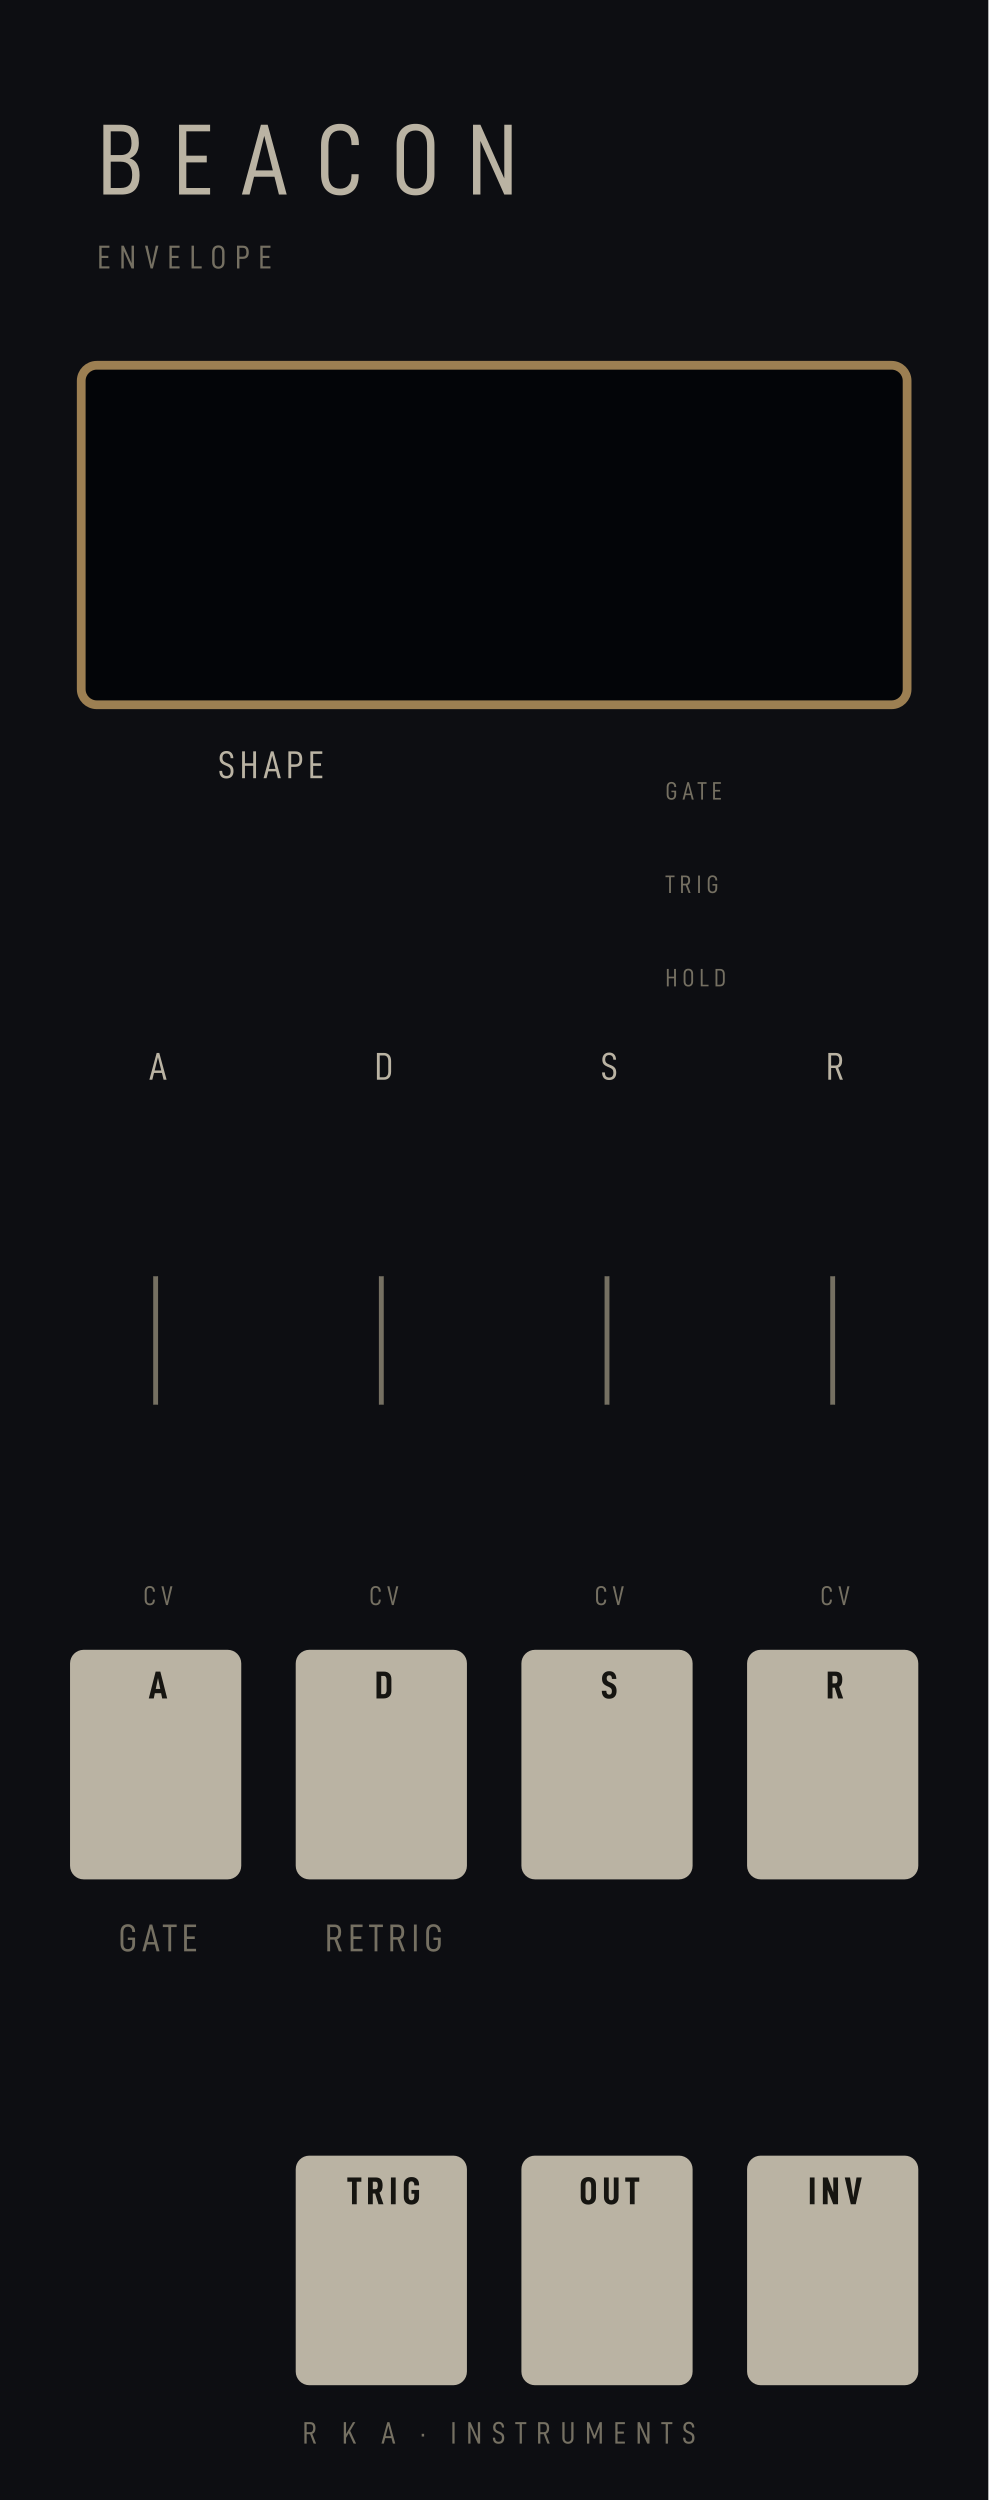
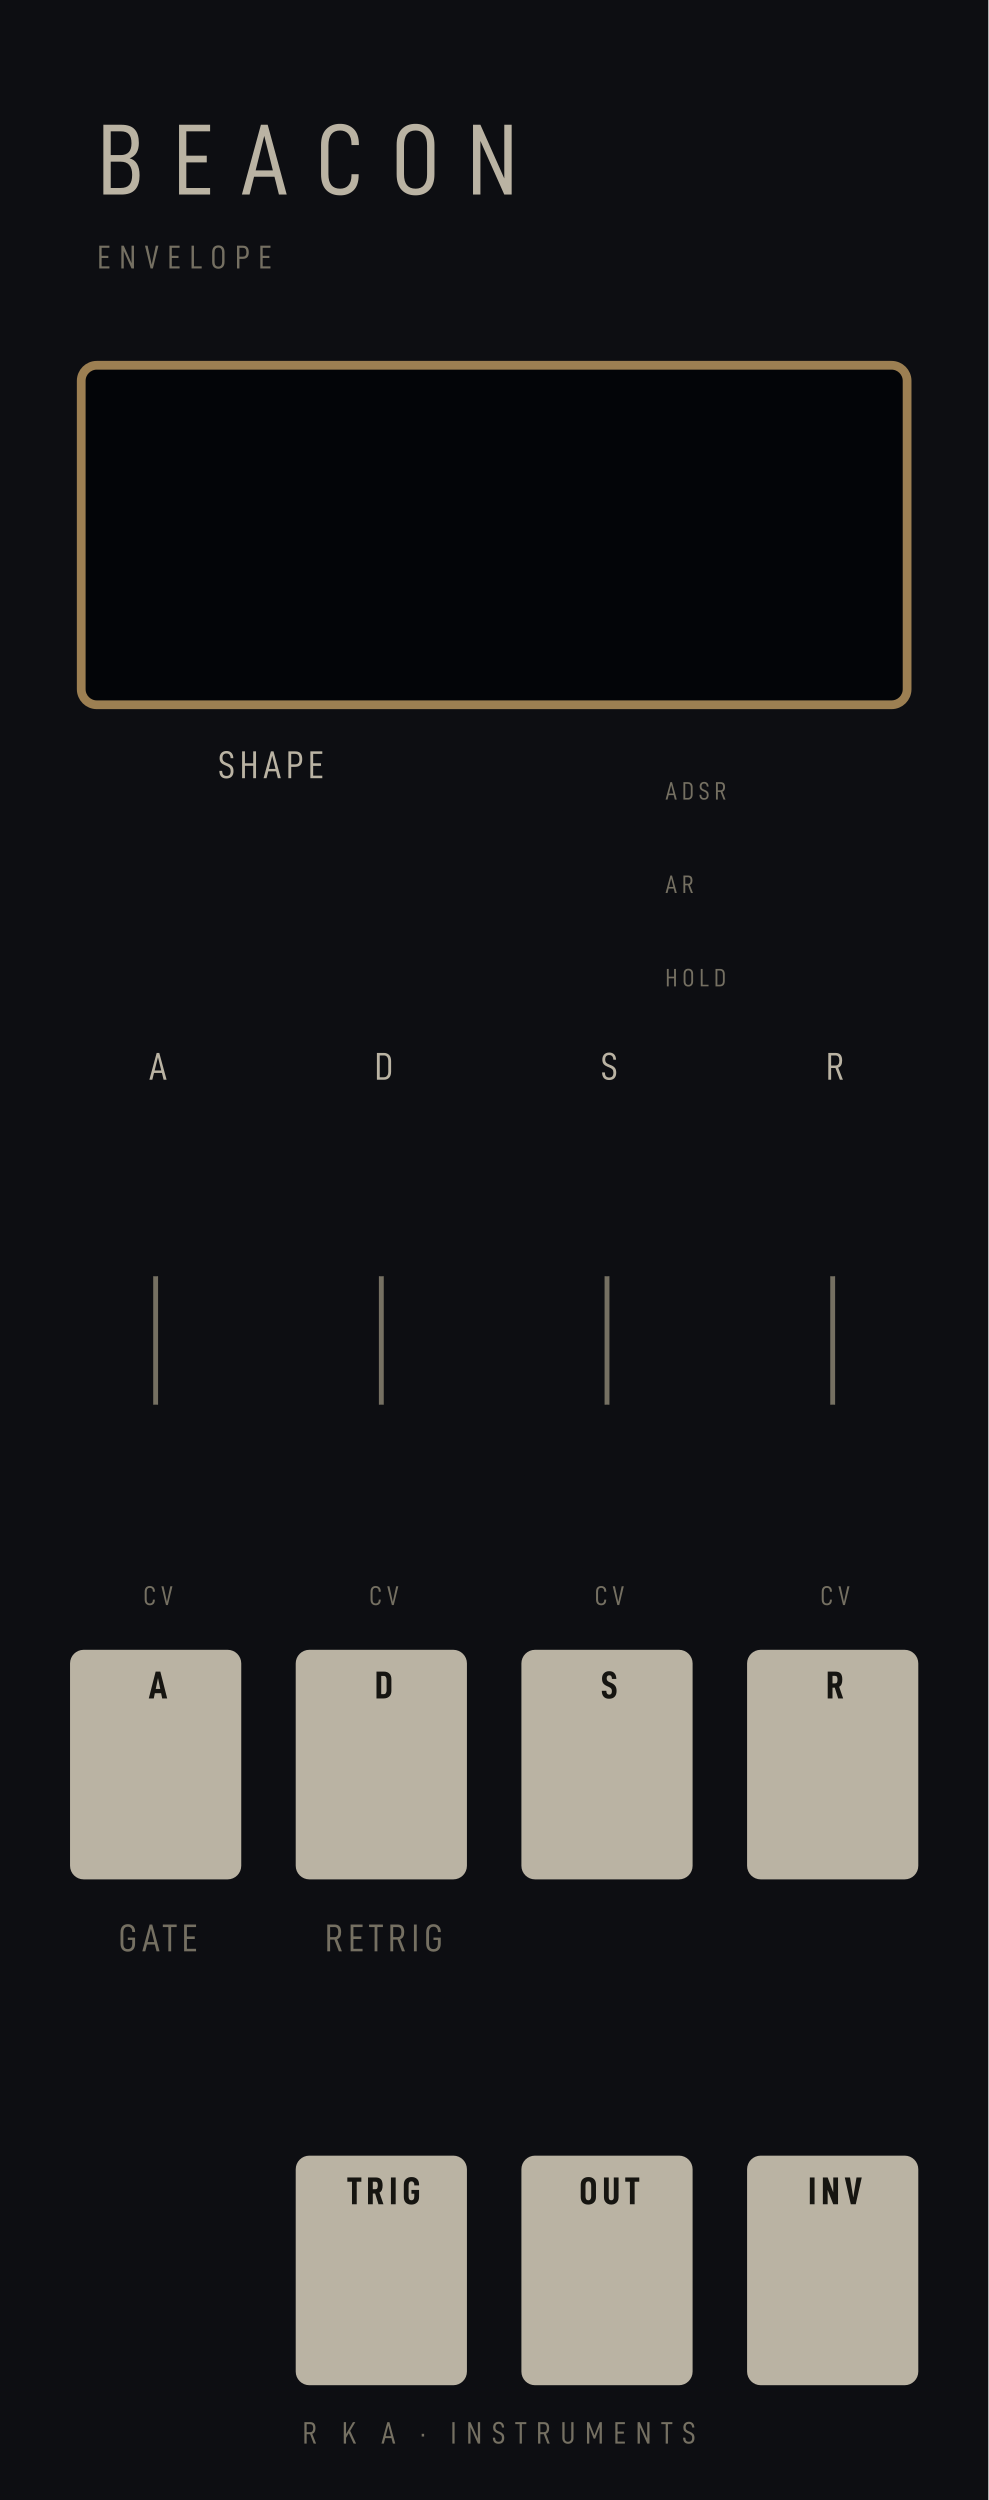
<svg xmlns="http://www.w3.org/2000/svg" width="50.80mm" height="128.5mm" viewBox="0 0 50.80 128.5" version="1.1" id="svg50">
  <defs id="defs50" />
  <rect width="50.80" height="128.5" fill="#0d0e12" id="rect1" />
  <path d="M8 72.5L8 65.3" fill="none" stroke="#757062" stroke-width="0.25" stroke-linejoin="round" id="path1" />
  <path d="M19.6 72.5L19.6 65.3" fill="none" stroke="#757062" stroke-width="0.25" stroke-linejoin="round" id="path2" />
  <path d="M31.2 72.5L31.2 65.3" fill="none" stroke="#757062" stroke-width="0.25" stroke-linejoin="round" id="path3" />
  <path d="M42.8 72.5L42.8 65.3" fill="none" stroke="#757062" stroke-width="0.25" stroke-linejoin="round" id="path4" />
  <circle cx="13.8" cy="45.5" r="4.6" fill="#0d0e12" id="circle4" />
  <circle cx="30" cy="45.5" r="4" fill="#0d0e12" id="circle5" />
  <circle cx="8" cy="61" r="4.6" fill="#0d0e12" id="circle6" />
  <circle cx="19.6" cy="61" r="4.6" fill="#0d0e12" id="circle7" />
  <circle cx="31.2" cy="61" r="4.6" fill="#0d0e12" id="circle8" />
  <circle cx="42.8" cy="61" r="4.6" fill="#0d0e12" id="circle9" />
  <circle cx="13.5" cy="56" r="1.3" fill="#0d0e12" id="circle10" />
  <circle cx="25.1" cy="56" r="1.3" fill="#0d0e12" id="circle11" />
  <circle cx="36.7" cy="56" r="1.3" fill="#0d0e12" id="circle12" />
  <circle cx="48.3" cy="56" r="1.3" fill="#0d0e12" id="circle13" />
  <circle cx="8" cy="76.5" r="4.3" fill="#0d0e12" id="circle14" />
  <circle cx="19.6" cy="76.5" r="4.3" fill="#0d0e12" id="circle15" />
  <circle cx="31.2" cy="76.5" r="4.3" fill="#0d0e12" id="circle16" />
  <circle cx="42.8" cy="76.5" r="4.3" fill="#0d0e12" id="circle17" />
  <circle cx="8" cy="105.5" r="4.3" fill="#0d0e12" id="circle18" />
  <circle cx="19.6" cy="105.5" r="4.3" fill="#0d0e12" id="circle19" />
  <circle cx="8" cy="115" r="3.5" fill="#0d0e12" id="circle20" />
  <rect x="4.175" y="18.775" width="42.45" height="17.45" rx="0.8" fill="#030508" stroke="#9c7f52" stroke-width="0.45" id="rect20" />
  <rect x="3.6" y="84.8" width="8.8" height="11.8" rx="0.7" fill="#bab3a3" id="rect21" />
  <rect x="15.2" y="84.8" width="8.8" height="11.8" rx="0.7" fill="#bab3a3" id="rect22" />
  <rect x="26.8" y="84.8" width="8.8" height="11.8" rx="0.7" fill="#bab3a3" id="rect23" />
  <rect x="38.4" y="84.8" width="8.8" height="11.8" rx="0.7" fill="#bab3a3" id="rect24" />
  <rect x="15.2" y="110.8" width="8.8" height="11.8" rx="0.7" fill="#bab3a3" id="rect25" />
  <rect x="26.8" y="110.8" width="8.8" height="11.8" rx="0.7" fill="#bab3a3" id="rect26" />
  <rect x="38.4" y="110.8" width="8.8" height="11.8" rx="0.7" fill="#bab3a3" id="rect27" />
  <path d="m 6.664,8.138 q 0.51,0.14 0.51,0.874 0,0.489 -0.229,0.738 Q 6.721,10 6.232,10 H 5.312 V 6.412 h 0.915 q 0.478,0 0.692,0.234 0.218,0.229 0.218,0.702 0,0.614 -0.473,0.79 z M 5.692,6.75 v 1.222 H 6.196 q 0.562,0 0.562,-0.603 0,-0.333 -0.135,-0.473 -0.13,-0.146 -0.421,-0.146 z M 6.201,9.662 q 0.312,0 0.452,-0.166 0.14,-0.166 0.14,-0.51 0,-0.676 -0.593,-0.676 H 5.692 V 9.662 Z M 9.577,6.75 v 1.253 H 10.628 v 0.343 H 9.577 V 9.662 H 10.799 V 10 H 9.203 V 6.412 H 10.799 v 0.338 z M 14.108,9.085 h -1.05 L 12.828,10 h -0.395 l 0.978,-3.588 h 0.348 L 14.737,10 h -0.4 z m -0.083,-0.328 -0.442,-1.773 -0.442,1.773 z m 3.459,1.284 q -0.442,0 -0.712,-0.27 -0.27,-0.276 -0.27,-0.816 V 7.457 q 0,-0.546 0.265,-0.816 0.27,-0.276 0.712,-0.276 0.426,0 0.697,0.26 0.27,0.26 0.27,0.785 v 0.047 h -0.38 v -0.036 q 0,-0.369 -0.161,-0.541 -0.156,-0.172 -0.421,-0.172 -0.302,0 -0.452,0.192 -0.151,0.187 -0.151,0.593 V 8.96 q 0,0.738 0.603,0.738 0.27,0 0.426,-0.172 0.156,-0.172 0.156,-0.525 V 8.955 h 0.369 v 0.052 q 0,0.52 -0.265,0.78 -0.265,0.255 -0.686,0.255 z m 3.875,0 q -0.442,0 -0.707,-0.27 -0.265,-0.276 -0.265,-0.816 V 7.457 q 0,-0.551 0.265,-0.822 0.265,-0.27 0.707,-0.27 0.442,0 0.707,0.27 0.265,0.27 0.265,0.822 V 8.955 q 0,0.541 -0.27,0.816 -0.265,0.27 -0.702,0.27 z m 0.005,-0.343 q 0.281,0 0.432,-0.182 0.156,-0.187 0.156,-0.556 V 7.494 q 0,-0.395 -0.151,-0.588 -0.151,-0.198 -0.437,-0.198 -0.302,0 -0.452,0.192 -0.146,0.192 -0.146,0.593 V 8.96 q 0,0.738 0.598,0.738 z M 26.3,6.412 V 10 h -0.38 l -1.227,-2.756 V 10 h -0.38 V 6.412 h 0.38 L 25.92,9.173 V 6.412 Z" id="text27" style="font-size:5.2px;font-family:'D-DIN Condensed';letter-spacing:1.4;fill:#bab3a3" aria-label="BEACON" />
  <path d="m 5.224,12.738 v 0.41 h 0.343 v 0.112 H 5.224 v 0.43 H 5.624 V 13.8 H 5.102 v -1.173 h 0.522 v 0.111 z M 6.886,12.627 V 13.8 h -0.124 l -0.401,-0.901 V 13.8 h -0.124 v -1.173 h 0.124 l 0.401,0.903 V 12.627 Z m 0.567,0 h 0.133 l 0.212,0.979 0.211,-0.979 h 0.133 l -0.284,1.173 h -0.119 z m 1.378,0.111 v 0.41 h 0.343 v 0.112 h -0.343 v 0.43 h 0.4 V 13.8 h -0.522 v -1.173 h 0.522 v 0.111 z M 9.845,12.627 h 0.124 v 1.062 H 10.367 V 13.8 H 9.845 Z m 1.378,1.187 q -0.144,0 -0.231,-0.088 -0.087,-0.09 -0.087,-0.267 v -0.49 q 0,-0.18 0.087,-0.269 0.087,-0.088 0.231,-0.088 0.144,0 0.231,0.088 0.087,0.088 0.087,0.269 v 0.49 q 0,0.177 -0.088,0.267 -0.087,0.088 -0.23,0.088 z m 0.002,-0.112 q 0.092,0 0.141,-0.059 0.051,-0.061 0.051,-0.182 v -0.479 q 0,-0.129 -0.049,-0.192 -0.049,-0.065 -0.143,-0.065 -0.099,0 -0.148,0.063 -0.048,0.063 -0.048,0.194 V 13.46 q 0,0.241 0.196,0.241 z m 1.261,-1.074 q 0.156,0 0.228,0.087 0.073,0.085 0.073,0.255 0,0.335 -0.301,0.335 h -0.18 V 13.8 h -0.124 v -1.173 z m -0.007,0.566 q 0.095,0 0.139,-0.053 0.046,-0.053 0.046,-0.172 0,-0.122 -0.046,-0.177 -0.044,-0.054 -0.139,-0.054 h -0.173 v 0.456 z m 1.023,-0.456 v 0.41 h 0.343 v 0.112 h -0.343 v 0.43 h 0.4 V 13.8 h -0.522 v -1.173 h 0.522 v 0.111 z" id="text28" style="font-size:1.7px;font-family:'D-DIN Condensed';letter-spacing:0.45;fill:#757062" aria-label="ENVELOPE" />
  <path d="m 11.636,40.014 q -0.176,0 -0.268,-0.1 -0.09,-0.1 -0.094,-0.292 h 0.142 q 0.006,0.14 0.062,0.202 0.058,0.06 0.164,0.06 0.108,0 0.16,-0.06 0.054,-0.062 0.054,-0.188 0,-0.11 -0.048,-0.166 -0.046,-0.056 -0.168,-0.106 l -0.08,-0.032 q -0.136,-0.054 -0.204,-0.138 -0.068,-0.084 -0.068,-0.226 0,-0.168 0.094,-0.268 0.096,-0.1 0.262,-0.1 0.158,0 0.25,0.094 0.092,0.092 0.1,0.278 h -0.138 q -0.014,-0.242 -0.214,-0.242 -0.104,0 -0.156,0.06 -0.052,0.06 -0.052,0.17 0,0.098 0.046,0.154 0.048,0.056 0.162,0.1 l 0.082,0.032 q 0.138,0.054 0.208,0.142 0.07,0.088 0.07,0.246 0,0.182 -0.094,0.282 -0.094,0.098 -0.272,0.098 z M 13.16,38.62 V 40 h -0.146 v -0.638 h -0.424 V 40 h -0.146 v -1.38 h 0.146 v 0.612 h 0.424 V 38.62 Z m 1.032,1.028 h -0.404 l -0.088,0.352 h -0.152 l 0.376,-1.38 h 0.134 l 0.376,1.38 h -0.154 z m -0.032,-0.126 -0.17,-0.682 -0.17,0.682 z m 1.02,-0.902 q 0.184,0 0.268,0.102 0.086,0.1 0.086,0.3 0,0.394 -0.354,0.394 h -0.212 V 40 h -0.146 v -1.38 z m -0.008,0.666 q 0.112,0 0.164,-0.062 0.054,-0.062 0.054,-0.202 0,-0.144 -0.054,-0.208 -0.052,-0.064 -0.164,-0.064 h -0.204 v 0.536 z m 0.924,-0.536 v 0.482 h 0.404 v 0.132 h -0.404 v 0.506 h 0.47 V 40 h -0.614 v -1.38 h 0.614 v 0.13 z" id="text29" style="font-size:2px;font-family:'D-DIN Condensed';letter-spacing:0.25;text-anchor:middle;fill:#bab3a3" aria-label="SHAPE" />
  <path d="m 8.321,55.148 h -0.404 l -0.088,0.352 h -0.152 l 0.376,-1.38 h 0.134 l 0.376,1.38 h -0.154 z m -0.032,-0.126 -0.17,-0.682 -0.17,0.682 z" id="text30" style="font-size:2px;font-family:'D-DIN Condensed';letter-spacing:0.25;text-anchor:middle;fill:#bab3a3" aria-label="A" />
  <path d="m 19.373,54.12 h 0.358 q 0.168,0 0.27,0.104 0.102,0.104 0.102,0.314 v 0.544 q 0,0.208 -0.102,0.314 -0.102,0.104 -0.27,0.104 h -0.358 z m 0.358,1.25 q 0.108,0 0.166,-0.072 0.06,-0.072 0.06,-0.214 v -0.532 q 0,-0.152 -0.058,-0.226 -0.058,-0.076 -0.168,-0.076 h -0.212 v 1.12 z" id="text31" style="font-size:2px;font-family:'D-DIN Condensed';letter-spacing:0.25;text-anchor:middle;fill:#bab3a3" aria-label="D" />
  <path d="m 31.308,55.514 q -0.176,0 -0.268,-0.1 -0.09,-0.1 -0.094,-0.292 h 0.142 q 0.006,0.14 0.062,0.202 0.058,0.06 0.164,0.06 0.108,0 0.16,-0.06 0.054,-0.062 0.054,-0.188 0,-0.11 -0.048,-0.166 -0.046,-0.056 -0.168,-0.106 l -0.08,-0.032 q -0.136,-0.054 -0.204,-0.138 -0.068,-0.084 -0.068,-0.226 0,-0.168 0.094,-0.268 0.096,-0.1 0.262,-0.1 0.158,0 0.25,0.094 0.092,0.092 0.1,0.278 h -0.138 q -0.014,-0.242 -0.214,-0.242 -0.104,0 -0.156,0.06 -0.052,0.06 -0.052,0.17 0,0.098 0.046,0.154 0.048,0.056 0.162,0.1 l 0.082,0.032 q 0.138,0.054 0.208,0.142 0.07,0.088 0.07,0.246 0,0.182 -0.094,0.282 -0.094,0.098 -0.272,0.098 z" id="text32" style="font-size:2px;font-family:'D-DIN Condensed';letter-spacing:0.25;text-anchor:middle;fill:#bab3a3" aria-label="S" />
  <path d="m 42.942,54.896 h -0.222 V 55.5 h -0.146 v -1.38 h 0.364 q 0.182,0 0.264,0.096 0.084,0.096 0.084,0.294 0,0.296 -0.204,0.364 l 0.244,0.626 h -0.156 z m -0.222,-0.128 h 0.216 q 0.106,0 0.154,-0.064 0.05,-0.066 0.05,-0.194 0,-0.13 -0.048,-0.194 -0.046,-0.066 -0.156,-0.066 h -0.216 z" id="text33" style="font-size:2px;font-family:'D-DIN Condensed';letter-spacing:0.25;text-anchor:middle;fill:#bab3a3" aria-label="R" />
  <path d="m 8.281,87.032 h -0.322 l -0.056,0.268 h -0.256 l 0.354,-1.38 h 0.24 l 0.352,1.38 h -0.256 z m -0.044,-0.22 -0.116,-0.56 -0.116,0.56 z" id="text34" style="font-weight:bold;font-size:2px;font-family:'D-DIN Condensed';letter-spacing:0.25;text-anchor:middle;fill:#161511" aria-label="A" />
  <path d="m 19.351,85.92 h 0.382 q 0.174,0 0.278,0.1 0.106,0.1 0.106,0.296 v 0.588 q 0,0.194 -0.11,0.296 -0.11,0.1 -0.286,0.1 h -0.37 z m 0.376,1.16 q 0.07,0 0.106,-0.054 0.038,-0.054 0.038,-0.15 v -0.518 q 0,-0.106 -0.036,-0.16 -0.036,-0.056 -0.108,-0.056 h -0.132 v 0.938 z" id="text35" style="font-weight:bold;font-size:2px;font-family:'D-DIN Condensed';letter-spacing:0.25;text-anchor:middle;fill:#161511" aria-label="D" />
  <path d="m 31.308,87.316 q -0.182,0 -0.278,-0.106 -0.096,-0.106 -0.098,-0.304 h 0.232 q 0.004,0.102 0.04,0.15 0.038,0.048 0.11,0.048 0.072,0 0.104,-0.044 0.034,-0.044 0.034,-0.14 0,-0.08 -0.038,-0.126 -0.036,-0.048 -0.124,-0.088 l -0.094,-0.042 q -0.134,-0.06 -0.194,-0.148 -0.058,-0.088 -0.058,-0.236 0,-0.174 0.1,-0.278 0.102,-0.104 0.274,-0.104 0.17,0 0.262,0.104 0.094,0.102 0.1,0.296 h -0.226 q -0.002,-0.094 -0.034,-0.14 -0.03,-0.048 -0.102,-0.048 -0.134,0 -0.134,0.158 0,0.072 0.032,0.116 0.034,0.042 0.112,0.076 l 0.09,0.04 q 0.144,0.064 0.208,0.16 0.066,0.096 0.066,0.256 0,0.192 -0.1,0.296 -0.1,0.104 -0.284,0.104 z" id="text36" style="font-weight:bold;font-size:2px;font-family:'D-DIN Condensed';letter-spacing:0.25;text-anchor:middle;fill:#161511" aria-label="S" />
  <path d="m 42.908,86.746 h -0.118 v 0.554 h -0.246 v -1.38 h 0.376 q 0.204,0 0.288,0.098 0.086,0.098 0.086,0.314 0,0.138 -0.038,0.23 -0.038,0.092 -0.124,0.138 l 0.206,0.6 h -0.256 z m -0.118,-0.22 h 0.128 q 0.074,0 0.102,-0.048 0.028,-0.05 0.028,-0.146 0,-0.096 -0.028,-0.144 -0.026,-0.048 -0.102,-0.048 h -0.128 z" id="text37" style="font-weight:bold;font-size:2px;font-family:'D-DIN Condensed';letter-spacing:0.25;text-anchor:middle;fill:#161511" aria-label="R" />
  <path d="m 6.571,100.316 q -0.17,0 -0.274,-0.104 -0.102,-0.106 -0.102,-0.314 v -0.576 q 0,-0.21 0.102,-0.314 0.104,-0.106 0.274,-0.106 0.166,0 0.268,0.1 0.104,0.098 0.104,0.282 v 0.024 h -0.146 v -0.024 q 0,-0.12 -0.062,-0.184 -0.06,-0.066 -0.164,-0.066 -0.23,0 -0.23,0.302 v 0.564 q 0,0.284 0.23,0.284 0.11,0 0.168,-0.068 0.058,-0.07 0.058,-0.21 v -0.192 h -0.228 v -0.122 h 0.374 v 0.308 q 0,0.208 -0.102,0.312 -0.102,0.104 -0.27,0.104 z m 1.388,-0.368 h -0.404 l -0.088,0.352 h -0.152 l 0.376,-1.38 h 0.134 l 0.376,1.38 h -0.154 z m -0.032,-0.126 -0.17,-0.682 -0.17,0.682 z m 1.154,-0.772 h -0.284 V 100.3 h -0.144 v -1.25 h -0.284 v -0.13 h 0.712 z m 0.526,0 v 0.482 h 0.404 v 0.132 H 9.607 V 100.17 h 0.47 v 0.13 H 9.463 v -1.38 h 0.614 v 0.13 z" id="text38" style="font-size:2px;font-family:'D-DIN Condensed';letter-spacing:0.25;text-anchor:middle;fill:#757062" aria-label="GATE" />
  <path d="m 17.19,99.696 h -0.222 V 100.3 h -0.146 v -1.38 h 0.364 q 0.182,0 0.264,0.096 0.084,0.096 0.084,0.294 0,0.296 -0.204,0.364 l 0.244,0.626 h -0.156 z m -0.222,-0.128 h 0.216 q 0.106,0 0.154,-0.064 0.05,-0.066 0.05,-0.194 0,-0.13 -0.048,-0.194 -0.046,-0.066 -0.156,-0.066 h -0.216 z m 1.198,-0.518 v 0.482 h 0.404 v 0.132 h -0.404 V 100.17 h 0.47 v 0.13 h -0.614 v -1.38 h 0.614 v 0.13 z m 1.516,0 h -0.284 V 100.3 h -0.144 v -1.25 h -0.284 v -0.13 h 0.712 z m 0.75,0.646 h -0.222 V 100.3 h -0.146 v -1.38 h 0.364 q 0.182,0 0.264,0.096 0.084,0.096 0.084,0.294 0,0.296 -0.204,0.364 l 0.244,0.626 h -0.156 z m -0.222,-0.128 h 0.216 q 0.106,0 0.154,-0.064 0.05,-0.066 0.05,-0.194 0,-0.13 -0.048,-0.194 -0.046,-0.066 -0.156,-0.066 h -0.216 z m 1.066,-0.648 h 0.144 V 100.3 h -0.144 z M 22.282,100.316 q -0.17,0 -0.274,-0.104 -0.102,-0.106 -0.102,-0.314 v -0.576 q 0,-0.21 0.102,-0.314 0.104,-0.106 0.274,-0.106 0.166,0 0.268,0.1 0.104,0.098 0.104,0.282 v 0.024 h -0.146 v -0.024 q 0,-0.12 -0.062,-0.184 -0.06,-0.066 -0.164,-0.066 -0.23,0 -0.23,0.302 v 0.564 q 0,0.284 0.23,0.284 0.11,0 0.168,-0.068 0.058,-0.07 0.058,-0.21 v -0.192 H 22.28 v -0.122 h 0.374 v 0.308 q 0,0.208 -0.102,0.312 -0.102,0.104 -0.27,0.104 z" id="text39" style="font-size:2px;font-family:'D-DIN Condensed';letter-spacing:0.25;text-anchor:middle;fill:#757062" aria-label="RETRIG" />
  <path d="m 18.574,112.142 h -0.238 v 1.158 h -0.244 v -1.158 h -0.24 v -0.222 h 0.722 z m 0.706,0.604 h -0.118 v 0.554 h -0.246 v -1.38 h 0.376 q 0.204,0 0.288,0.098 0.086,0.098 0.086,0.314 0,0.138 -0.038,0.23 -0.038,0.092 -0.124,0.138 l 0.206,0.6 h -0.256 z m -0.118,-0.22 h 0.128 q 0.074,0 0.102,-0.048 0.028,-0.05 0.028,-0.146 0,-0.096 -0.028,-0.144 -0.026,-0.048 -0.102,-0.048 h -0.128 z m 0.932,-0.606 h 0.244 v 1.38 h -0.244 z m 1.048,1.396 q -0.178,0 -0.282,-0.1 -0.104,-0.102 -0.104,-0.296 v -0.622 q 0,-0.196 0.11,-0.296 0.11,-0.102 0.29,-0.102 0.172,0 0.278,0.098 0.106,0.098 0.106,0.29 v 0.042 h -0.246 v -0.042 q 0,-0.08 -0.04,-0.122 -0.04,-0.044 -0.104,-0.044 -0.078,0 -0.114,0.054 -0.034,0.054 -0.034,0.162 v 0.554 q 0,0.202 0.148,0.202 0.072,0 0.108,-0.048 0.036,-0.05 0.036,-0.142 v -0.146 h -0.146 v -0.194 h 0.392 v 0.356 q 0,0.192 -0.112,0.294 -0.11,0.102 -0.286,0.102 z" id="text40" style="font-weight:bold;font-size:2px;font-family:'D-DIN Condensed';letter-spacing:0.25;text-anchor:middle;fill:#161511" aria-label="TRIG" />
  <path d="m 30.235,113.316 q -0.178,0 -0.282,-0.1 -0.104,-0.102 -0.104,-0.296 v -0.622 q 0,-0.196 0.11,-0.296 0.11,-0.102 0.29,-0.102 0.174,0 0.278,0.102 0.106,0.1 0.106,0.296 v 0.622 q 0,0.192 -0.112,0.294 -0.11,0.102 -0.286,0.102 z m 0.008,-0.222 q 0.07,0 0.106,-0.052 0.038,-0.054 0.038,-0.15 v -0.554 q 0,-0.106 -0.036,-0.16 -0.036,-0.056 -0.108,-0.056 -0.078,0 -0.114,0.054 -0.034,0.054 -0.034,0.162 v 0.554 q 0,0.202 0.148,0.202 z m 1.176,0.222 q -0.108,0 -0.194,-0.046 -0.084,-0.048 -0.134,-0.134 -0.048,-0.086 -0.048,-0.198 v -1.018 h 0.246 v 1.012 q 0,0.084 0.032,0.124 0.032,0.038 0.098,0.038 0.13,0 0.13,-0.162 v -1.012 h 0.246 v 1.018 q 0,0.112 -0.048,0.198 -0.048,0.086 -0.134,0.134 -0.086,0.046 -0.194,0.046 z M 32.859,112.142 h -0.238 v 1.158 h -0.244 v -1.158 h -0.24 v -0.222 h 0.722 z" id="text41" style="font-weight:bold;font-size:2px;font-family:'D-DIN Condensed';letter-spacing:0.25;text-anchor:middle;fill:#161511" aria-label="OUT" />
  <path d="m 41.625,111.92 h 0.244 v 1.38 h -0.244 z m 1.45,0 v 1.38 h -0.246 l -0.288,-0.736 v 0.736 h -0.246 v -1.38 h 0.246 l 0.288,0.768 v -0.768 z m 0.346,0 h 0.27 l 0.166,1.032 0.168,-1.032 h 0.27 l -0.31,1.38 h -0.254 z" id="text42" style="font-weight:bold;font-size:2px;font-family:'D-DIN Condensed';letter-spacing:0.25;text-anchor:middle;fill:#161511" aria-label="INV" />
  <path d="m 7.702,82.511 q -0.119,0 -0.192,-0.073 -0.073,-0.074 -0.073,-0.22 v -0.403 q 0,-0.147 0.071,-0.22 0.073,-0.074 0.192,-0.074 0.115,0 0.188,0.07 0.073,0.07 0.073,0.211 v 0.013 h -0.102 v -0.01 q 0,-0.099 -0.043,-0.146 -0.042,-0.046 -0.113,-0.046 -0.081,0 -0.122,0.052 -0.041,0.05 -0.041,0.16 V 82.22 q 0,0.199 0.162,0.199 0.073,0 0.115,-0.046 0.042,-0.046 0.042,-0.141 v -0.013 h 0.099 v 0.014 q 0,0.14 -0.071,0.21 -0.071,0.069 -0.185,0.069 z M 8.296,81.534 h 0.109 l 0.175,0.806 0.174,-0.806 h 0.109 l -0.234,0.966 h -0.098 z" id="text43" style="font-size:1.4px;font-family:'D-DIN Condensed';letter-spacing:0.25;text-anchor:middle;fill:#757062" aria-label="CV" />
  <path d="m 19.312,82.511 q -0.119,0 -0.192,-0.073 -0.073,-0.074 -0.073,-0.22 v -0.403 q 0,-0.147 0.071,-0.22 0.073,-0.074 0.192,-0.074 0.115,0 0.188,0.07 0.073,0.07 0.073,0.211 v 0.013 h -0.102 v -0.01 q 0,-0.099 -0.043,-0.146 -0.042,-0.046 -0.113,-0.046 -0.081,0 -0.122,0.052 -0.041,0.05 -0.041,0.16 V 82.22 q 0,0.199 0.162,0.199 0.073,0 0.115,-0.046 0.042,-0.046 0.042,-0.141 v -0.013 h 0.099 v 0.014 q 0,0.14 -0.071,0.21 -0.071,0.069 -0.185,0.069 z M 19.906,81.534 h 0.109 l 0.175,0.806 0.174,-0.806 h 0.109 L 20.239,82.5 h -0.098 z" id="text44" style="font-size:1.4px;font-family:'D-DIN Condensed';letter-spacing:0.25;text-anchor:middle;fill:#757062" aria-label="CV" />
  <path d="m 30.902,82.511 q -0.119,0 -0.192,-0.073 -0.073,-0.074 -0.073,-0.22 v -0.403 q 0,-0.147 0.071,-0.22 0.073,-0.074 0.192,-0.074 0.115,0 0.188,0.07 0.073,0.07 0.073,0.211 v 0.013 h -0.102 v -0.01 q 0,-0.099 -0.043,-0.146 -0.042,-0.046 -0.113,-0.046 -0.081,0 -0.122,0.052 -0.041,0.05 -0.041,0.16 V 82.22 q 0,0.199 0.162,0.199 0.073,0 0.115,-0.046 0.042,-0.046 0.042,-0.141 v -0.013 h 0.099 v 0.014 q 0,0.14 -0.071,0.21 -0.071,0.069 -0.185,0.069 z M 31.496,81.534 h 0.109 l 0.175,0.806 0.174,-0.806 h 0.109 L 31.829,82.5 h -0.098 z" id="text45" style="font-size:1.4px;font-family:'D-DIN Condensed';letter-spacing:0.25;text-anchor:middle;fill:#757062" aria-label="CV" />
  <path d="m 42.502,82.511 q -0.119,0 -0.192,-0.073 -0.073,-0.074 -0.073,-0.22 v -0.403 q 0,-0.147 0.071,-0.22 0.073,-0.074 0.192,-0.074 0.115,0 0.188,0.07 0.073,0.07 0.073,0.211 v 0.013 h -0.102 v -0.01 q 0,-0.099 -0.043,-0.146 -0.042,-0.046 -0.113,-0.046 -0.081,0 -0.122,0.052 -0.041,0.05 -0.041,0.16 V 82.22 q 0,0.199 0.162,0.199 0.073,0 0.115,-0.046 0.042,-0.046 0.042,-0.141 v -0.013 h 0.099 v 0.014 q 0,0.14 -0.071,0.21 -0.071,0.069 -0.185,0.069 z m 0.594,-0.977 h 0.109 l 0.175,0.806 0.174,-0.806 h 0.109 l -0.234,0.966 h -0.098 z" id="text46" style="font-size:1.4px;font-family:'D-DIN Condensed';letter-spacing:0.25;text-anchor:middle;fill:#757062" aria-label="CV" />
-   <path d="m 34.512,41.11 q -0.111,0 -0.178,-0.068 -0.066,-0.069 -0.066,-0.204 v -0.374 q 0,-0.136 0.066,-0.204 0.068,-0.069 0.178,-0.069 0.108,0 0.174,0.065 0.068,0.064 0.068,0.183 v 0.016 h -0.095 v -0.016 q 0,-0.078 -0.04,-0.12 -0.039,-0.043 -0.107,-0.043 -0.149,0 -0.149,0.196 v 0.367 q 0,0.185 0.149,0.185 0.071,0 0.109,-0.044 0.038,-0.045 0.038,-0.137 v -0.125 h -0.148 v -0.079 h 0.243 v 0.2 q 0,0.135 -0.066,0.203 -0.066,0.068 -0.175,0.068 z m 0.99,-0.239 h -0.263 l -0.057,0.229 h -0.099 l 0.244,-0.897 h 0.087 l 0.244,0.897 h -0.1 z m -0.021,-0.082 -0.111,-0.443 -0.111,0.443 z m 0.838,-0.502 h -0.185 v 0.812 h -0.094 v -0.812 h -0.185 v -0.085 h 0.463 z m 0.429,0 v 0.313 h 0.263 v 0.086 h -0.263 v 0.329 h 0.305 v 0.085 h -0.399 v -0.897 h 0.399 v 0.085 z" id="text47" style="font-size:1.3px;font-family:'D-DIN Condensed';letter-spacing:0.25;fill:#757062" aria-label="GATE" />
-   <path d="m 34.671,45.088 h -0.185 v 0.812 h -0.094 v -0.812 h -0.185 v -0.085 h 0.463 z m 0.575,0.42 h -0.144 v 0.393 h -0.095 v -0.897 h 0.237 q 0.118,0 0.172,0.062 0.055,0.062 0.055,0.191 0,0.192 -0.133,0.237 l 0.159,0.407 h -0.101 z m -0.144,-0.083 h 0.14 q 0.069,0 0.1,-0.042 0.033,-0.043 0.033,-0.126 0,-0.085 -0.031,-0.126 -0.03,-0.043 -0.101,-0.043 h -0.14 z m 0.78,-0.421 h 0.094 v 0.897 h -0.094 z m 0.741,0.907 q -0.111,0 -0.178,-0.068 -0.066,-0.069 -0.066,-0.204 v -0.374 q 0,-0.137 0.066,-0.204 0.068,-0.069 0.178,-0.069 0.108,0 0.174,0.065 0.068,0.064 0.068,0.183 v 0.016 h -0.095 v -0.016 q 0,-0.078 -0.04,-0.12 -0.039,-0.043 -0.107,-0.043 -0.149,0 -0.149,0.196 v 0.367 q 0,0.185 0.149,0.185 0.071,0 0.109,-0.044 0.038,-0.045 0.038,-0.137 v -0.125 h -0.148 v -0.079 h 0.243 v 0.2 q 0,0.135 -0.066,0.203 -0.066,0.068 -0.175,0.068 z" id="text48" style="font-size:1.3px;font-family:'D-DIN Condensed';letter-spacing:0.25;fill:#757062" aria-label="TRIG" />
+   <path d="m 34.63,40.871 h -0.263 l -0.057,0.229 h -0.099 l 0.244,-0.897 h 0.087 l 0.244,0.897 h -0.1 z m -0.021,-0.082 -0.111,-0.443 -0.111,0.443 z m 0.518,-0.586 h 0.233 q 0.109,0 0.175,0.068 0.066,0.068 0.066,0.204 v 0.354 q 0,0.135 -0.066,0.204 -0.066,0.068 -0.175,0.068 h -0.233 z m 0.233,0.812 q 0.07,0 0.108,-0.047 0.039,-0.047 0.039,-0.139 v -0.346 q 0,-0.099 -0.038,-0.147 -0.038,-0.049 -0.109,-0.049 h -0.138 v 0.728 z m 0.828,0.094 q -0.114,0 -0.174,-0.065 -0.059,-0.065 -0.061,-0.19 h 0.092 q 0.004,0.091 0.04,0.131 0.038,0.039 0.107,0.039 0.07,0 0.104,-0.039 0.035,-0.04 0.035,-0.122 0,-0.071 -0.031,-0.108 -0.03,-0.036 -0.109,-0.069 l -0.052,-0.021 q -0.088,-0.035 -0.133,-0.09 -0.044,-0.055 -0.044,-0.147 0,-0.109 0.061,-0.174 0.062,-0.065 0.17,-0.065 0.103,0 0.163,0.061 0.06,0.06 0.065,0.181 h -0.09 q -0.009,-0.157 -0.139,-0.157 -0.068,0 -0.101,0.039 -0.034,0.039 -0.034,0.11 0,0.064 0.03,0.1 0.031,0.036 0.105,0.065 l 0.053,0.021 q 0.09,0.035 0.135,0.092 0.045,0.057 0.045,0.16 0,0.118 -0.061,0.183 -0.061,0.064 -0.177,0.064 z m 0.852,-0.402 h -0.144 v 0.393 h -0.095 v -0.897 h 0.237 q 0.118,0 0.172,0.062 0.055,0.062 0.055,0.191 0,0.192 -0.133,0.237 l 0.159,0.407 h -0.101 z m -0.144,-0.083 h 0.14 q 0.069,0 0.1,-0.042 0.033,-0.043 0.033,-0.126 0,-0.085 -0.031,-0.126 -0.03,-0.043 -0.101,-0.043 h -0.14 z" id="text47" style="font-size:1.3px;font-family:'D-DIN Condensed';letter-spacing:0.25;fill:#757062" aria-label="ADSR" />
+   <path d="m 34.63,45.671 h -0.263 l -0.057,0.229 h -0.099 l 0.244,-0.897 h 0.087 l 0.244,0.897 h -0.1 z m -0.021,-0.082 -0.111,-0.443 -0.111,0.443 z m 0.757,-0.082 h -0.144 v 0.393 h -0.095 v -0.897 h 0.237 q 0.118,0 0.172,0.062 0.055,0.062 0.055,0.191 0,0.192 -0.133,0.237 l 0.159,0.407 h -0.101 z m -0.144,-0.083 h 0.14 q 0.069,0 0.1,-0.042 0.033,-0.043 0.033,-0.126 0,-0.085 -0.031,-0.126 -0.03,-0.043 -0.101,-0.043 h -0.14 z" id="text48" style="font-size:1.3px;font-family:'D-DIN Condensed';letter-spacing:0.25;fill:#757062" aria-label="AR" />
  <path d="m 34.743,49.803 v 0.897 h -0.095 v -0.415 h -0.276 v 0.415 h -0.095 v -0.897 h 0.095 v 0.398 h 0.276 v -0.398 z m 0.639,0.907 q -0.111,0 -0.177,-0.068 -0.066,-0.069 -0.066,-0.204 v -0.374 q 0,-0.138 0.066,-0.205 0.066,-0.068 0.177,-0.068 0.111,0 0.177,0.068 0.066,0.068 0.066,0.205 v 0.374 q 0,0.135 -0.068,0.204 -0.066,0.068 -0.175,0.068 z m 0.001,-0.086 q 0.07,0 0.108,-0.045 0.039,-0.047 0.039,-0.139 v -0.367 q 0,-0.099 -0.038,-0.147 -0.038,-0.049 -0.109,-0.049 -0.075,0 -0.113,0.048 -0.036,0.048 -0.036,0.148 v 0.367 q 0,0.185 0.149,0.185 z m 0.637,-0.822 h 0.095 v 0.812 h 0.304 v 0.085 h -0.399 z m 0.758,0 h 0.233 q 0.109,0 0.175,0.068 0.066,0.068 0.066,0.204 v 0.354 q 0,0.135 -0.066,0.204 -0.066,0.068 -0.175,0.068 h -0.233 z m 0.233,0.812 q 0.07,0 0.108,-0.047 0.039,-0.047 0.039,-0.139 v -0.346 q 0,-0.099 -0.038,-0.147 -0.038,-0.049 -0.109,-0.049 h -0.138 v 0.728 z" id="text49" style="font-size:1.3px;font-family:'D-DIN Condensed';letter-spacing:0.25;fill:#757062" aria-label="HOLD" />
  <path d="m 15.94,125.117 h -0.178 V 125.6 h -0.117 v -1.104 h 0.291 q 0.146,0 0.211,0.077 0.067,0.077 0.067,0.235 0,0.237 -0.163,0.291 l 0.195,0.501 h -0.125 z m -0.178,-0.102 h 0.173 q 0.085,0 0.123,-0.051 0.04,-0.053 0.04,-0.155 0,-0.104 -0.038,-0.155 -0.037,-0.053 -0.125,-0.053 h -0.173 z m 2.166,0.05 -0.141,0.24 v 0.296 h -0.117 v -1.104 h 0.117 v 0.614 l 0.354,-0.614 h 0.123 l -0.266,0.45 0.304,0.654 h -0.128 z m 2.194,0.254 h -0.323 l -0.07,0.282 h -0.122 l 0.301,-1.104 h 0.107 l 0.301,1.104 h -0.123 z m -0.026,-0.101 -0.136,-0.546 -0.136,0.546 z m 1.579,-0.122 h 0.125 v 0.142 h -0.125 z m 1.576,-0.6 h 0.115 v 1.104 h -0.115 z m 1.428,0 v 1.104 h -0.117 l -0.378,-0.848 v 0.848 h -0.117 v -1.104 h 0.117 l 0.378,0.85 v -0.85 z m 0.943,1.115 q -0.141,0 -0.214,-0.08 -0.072,-0.08 -0.075,-0.234 h 0.114 q 0.005,0.112 0.05,0.162 0.046,0.048 0.131,0.048 0.086,0 0.128,-0.048 0.043,-0.05 0.043,-0.15 0,-0.088 -0.038,-0.133 -0.037,-0.045 -0.134,-0.085 l -0.064,-0.026 q -0.109,-0.043 -0.163,-0.11 -0.054,-0.067 -0.054,-0.181 0,-0.134 0.075,-0.214 0.077,-0.08 0.21,-0.08 0.126,0 0.2,0.075 0.074,0.074 0.08,0.222 h -0.11 q -0.011,-0.194 -0.171,-0.194 -0.083,0 -0.125,0.048 -0.042,0.048 -0.042,0.136 0,0.078 0.037,0.123 0.038,0.045 0.13,0.08 l 0.066,0.026 q 0.11,0.043 0.166,0.114 0.056,0.07 0.056,0.197 0,0.146 -0.075,0.226 -0.075,0.078 -0.218,0.078 z m 1.43,-1.011 h -0.227 v 1 h -0.115 v -1 h -0.227 v -0.104 h 0.57 z m 0.9,0.517 h -0.178 V 125.6 h -0.117 v -1.104 h 0.291 q 0.146,0 0.211,0.077 0.067,0.077 0.067,0.235 0,0.237 -0.163,0.291 l 0.195,0.501 h -0.125 z m -0.178,-0.102 h 0.173 q 0.085,0 0.123,-0.051 0.04,-0.053 0.04,-0.155 0,-0.104 -0.038,-0.155 -0.037,-0.053 -0.125,-0.053 h -0.173 z m 1.417,0.598 q -0.083,0 -0.149,-0.037 -0.066,-0.037 -0.102,-0.104 -0.037,-0.067 -0.037,-0.154 v -0.822 h 0.117 v 0.816 q 0,0.094 0.045,0.146 0.046,0.05 0.126,0.05 0.08,0 0.125,-0.051 0.046,-0.051 0.046,-0.144 v -0.816 h 0.117 v 0.822 q 0,0.133 -0.08,0.214 -0.08,0.08 -0.208,0.08 z m 1.745,-1.117 v 1.104 h -0.117 v -0.848 l -0.227,0.592 h -0.077 l -0.227,-0.587 V 125.6 h -0.117 v -1.104 h 0.117 l 0.267,0.682 0.264,-0.682 z m 0.807,0.104 v 0.386 h 0.323 v 0.106 h -0.323 v 0.405 h 0.376 v 0.104 h -0.491 v -1.104 h 0.491 v 0.104 z m 1.641,-0.104 v 1.104 h -0.117 l -0.378,-0.848 v 0.848 h -0.117 v -1.104 h 0.117 l 0.378,0.85 v -0.85 z m 1.175,0.104 h -0.227 v 1 h -0.115 v -1 h -0.227 v -0.104 h 0.57 z m 0.841,1.011 q -0.141,0 -0.214,-0.08 -0.072,-0.08 -0.075,-0.234 h 0.114 q 0.005,0.112 0.05,0.162 0.046,0.048 0.131,0.048 0.086,0 0.128,-0.048 0.043,-0.05 0.043,-0.15 0,-0.088 -0.038,-0.133 -0.037,-0.045 -0.134,-0.085 l -0.064,-0.026 q -0.109,-0.043 -0.163,-0.11 -0.054,-0.067 -0.054,-0.181 0,-0.134 0.075,-0.214 0.077,-0.08 0.21,-0.08 0.126,0 0.2,0.075 0.074,0.074 0.08,0.222 h -0.11 q -0.011,-0.194 -0.171,-0.194 -0.083,0 -0.125,0.048 -0.042,0.048 -0.042,0.136 0,0.078 0.037,0.123 0.038,0.045 0.13,0.08 l 0.066,0.026 q 0.11,0.043 0.166,0.114 0.056,0.07 0.056,0.197 0,0.146 -0.075,0.226 -0.075,0.078 -0.218,0.078 z" id="text50" style="font-size:1.6px;font-family:'D-DIN Condensed';letter-spacing:0.5;text-anchor:middle;fill:#757062" aria-label="R K A · INSTRUMENTS" />
  <g id="components" style="display:none">
    <circle id="param-SHAPE" cx="13.8" cy="45.5" r="1" fill="#ff0000" />
    <circle id="param-MODE" cx="30.0" cy="45.5" r="1" fill="#ff0000" />
    <circle id="param-ATTACK" cx="8.0" cy="61.0" r="1" fill="#ff0000" />
    <circle id="param-DECAY" cx="19.6" cy="61.0" r="1" fill="#ff0000" />
    <circle id="param-SUSTAIN" cx="31.2" cy="61.0" r="1" fill="#ff0000" />
    <circle id="param-RELEASE" cx="42.8" cy="61.0" r="1" fill="#ff0000" />
    <circle id="light-ATTACK" cx="13.5" cy="56.0" r="1" fill="#ff00ff" />
    <circle id="light-DECAY" cx="25.1" cy="56.0" r="1" fill="#ff00ff" />
    <circle id="light-SUSTAIN" cx="36.7" cy="56.0" r="1" fill="#ff00ff" />
    <circle id="light-RELEASE" cx="48.3" cy="56.0" r="1" fill="#ff00ff" />
    <circle id="input-ATTACK_CV" cx="8.0" cy="76.5" r="1" fill="#00ff00" />
    <circle id="input-DECAY_CV" cx="19.6" cy="76.5" r="1" fill="#00ff00" />
    <circle id="input-SUSTAIN_CV" cx="31.2" cy="76.5" r="1" fill="#00ff00" />
    <circle id="input-RELEASE_CV" cx="42.8" cy="76.5" r="1" fill="#00ff00" />
    <circle id="output-ATTACK" cx="8.0" cy="92.0" r="1" fill="#0000ff" />
    <circle id="output-DECAY" cx="19.6" cy="92.0" r="1" fill="#0000ff" />
    <circle id="output-SUSTAIN" cx="31.2" cy="92.0" r="1" fill="#0000ff" />
    <circle id="output-RELEASE" cx="42.8" cy="92.0" r="1" fill="#0000ff" />
    <circle id="input-GATE" cx="8.0" cy="105.5" r="1" fill="#00ff00" />
    <circle id="input-RETRIG" cx="19.6" cy="105.5" r="1" fill="#00ff00" />
    <circle id="param-PUSH" cx="8.0" cy="115.0" r="1" fill="#ff0000" />
    <circle id="output-TRIG" cx="19.6" cy="118.0" r="1" fill="#0000ff" />
    <circle id="output-OUT" cx="31.2" cy="118.0" r="1" fill="#0000ff" />
    <circle id="output-INV" cx="42.8" cy="118.0" r="1" fill="#0000ff" />
  </g>
</svg>
